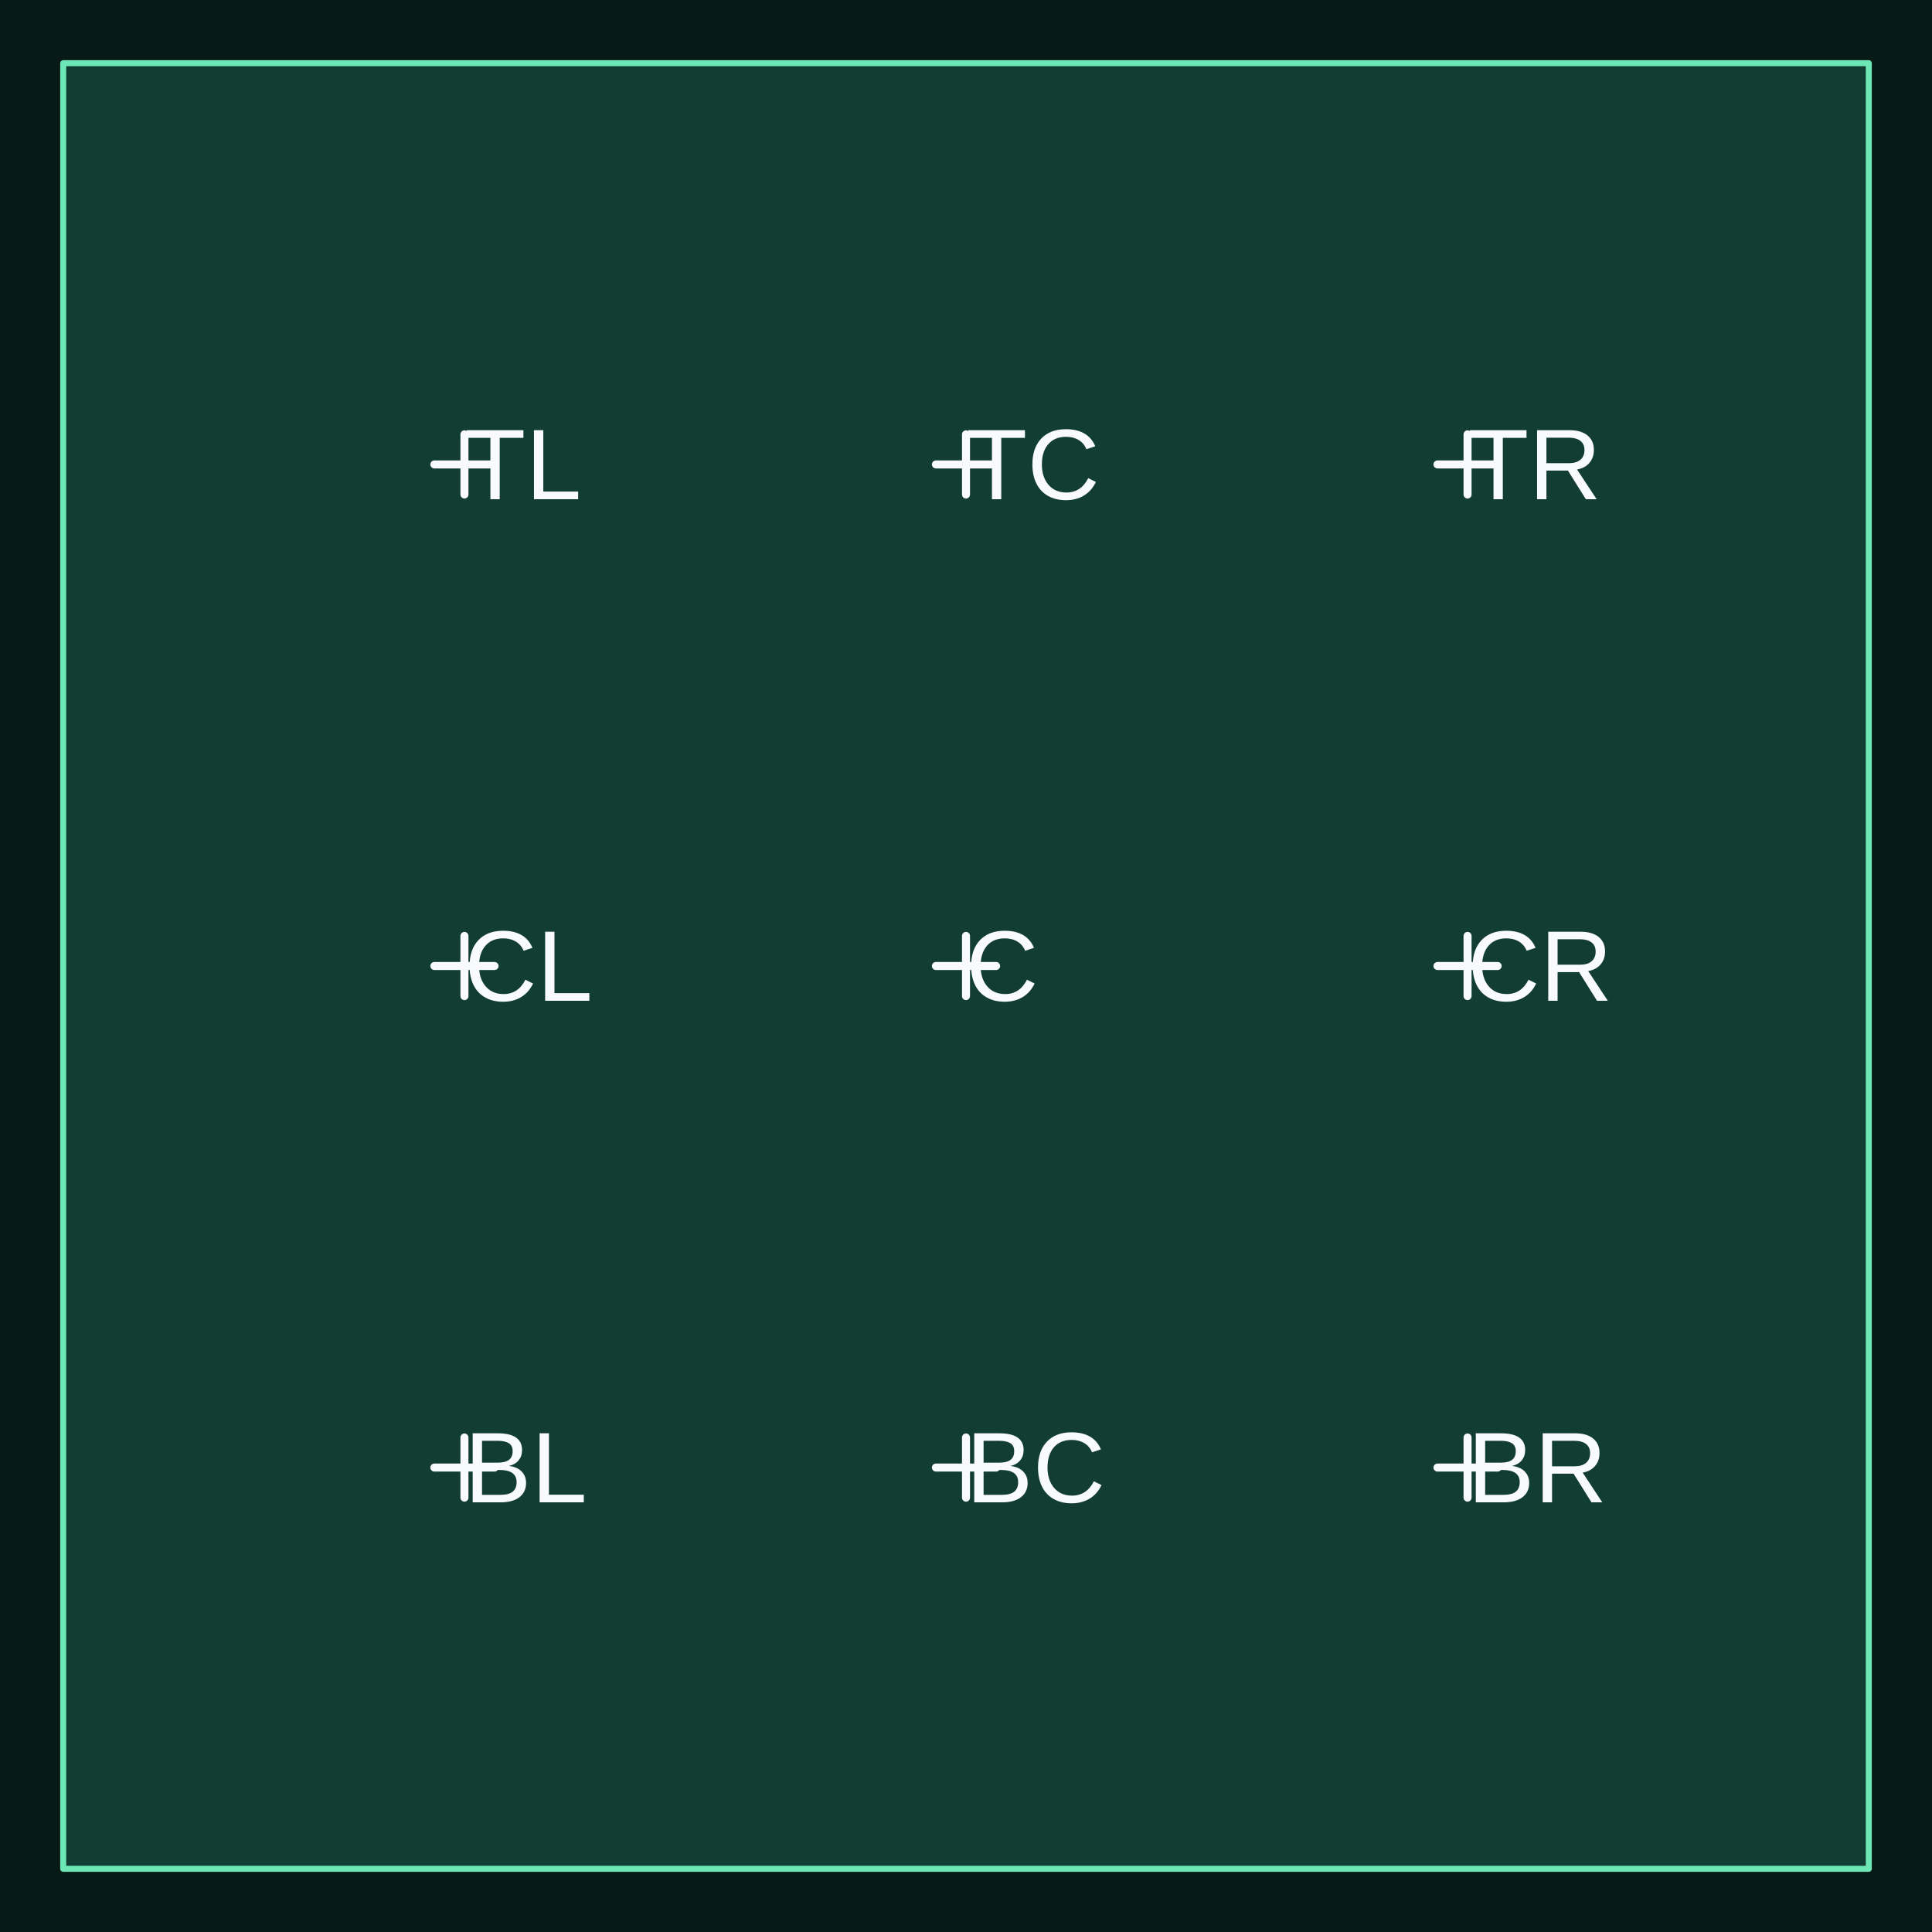
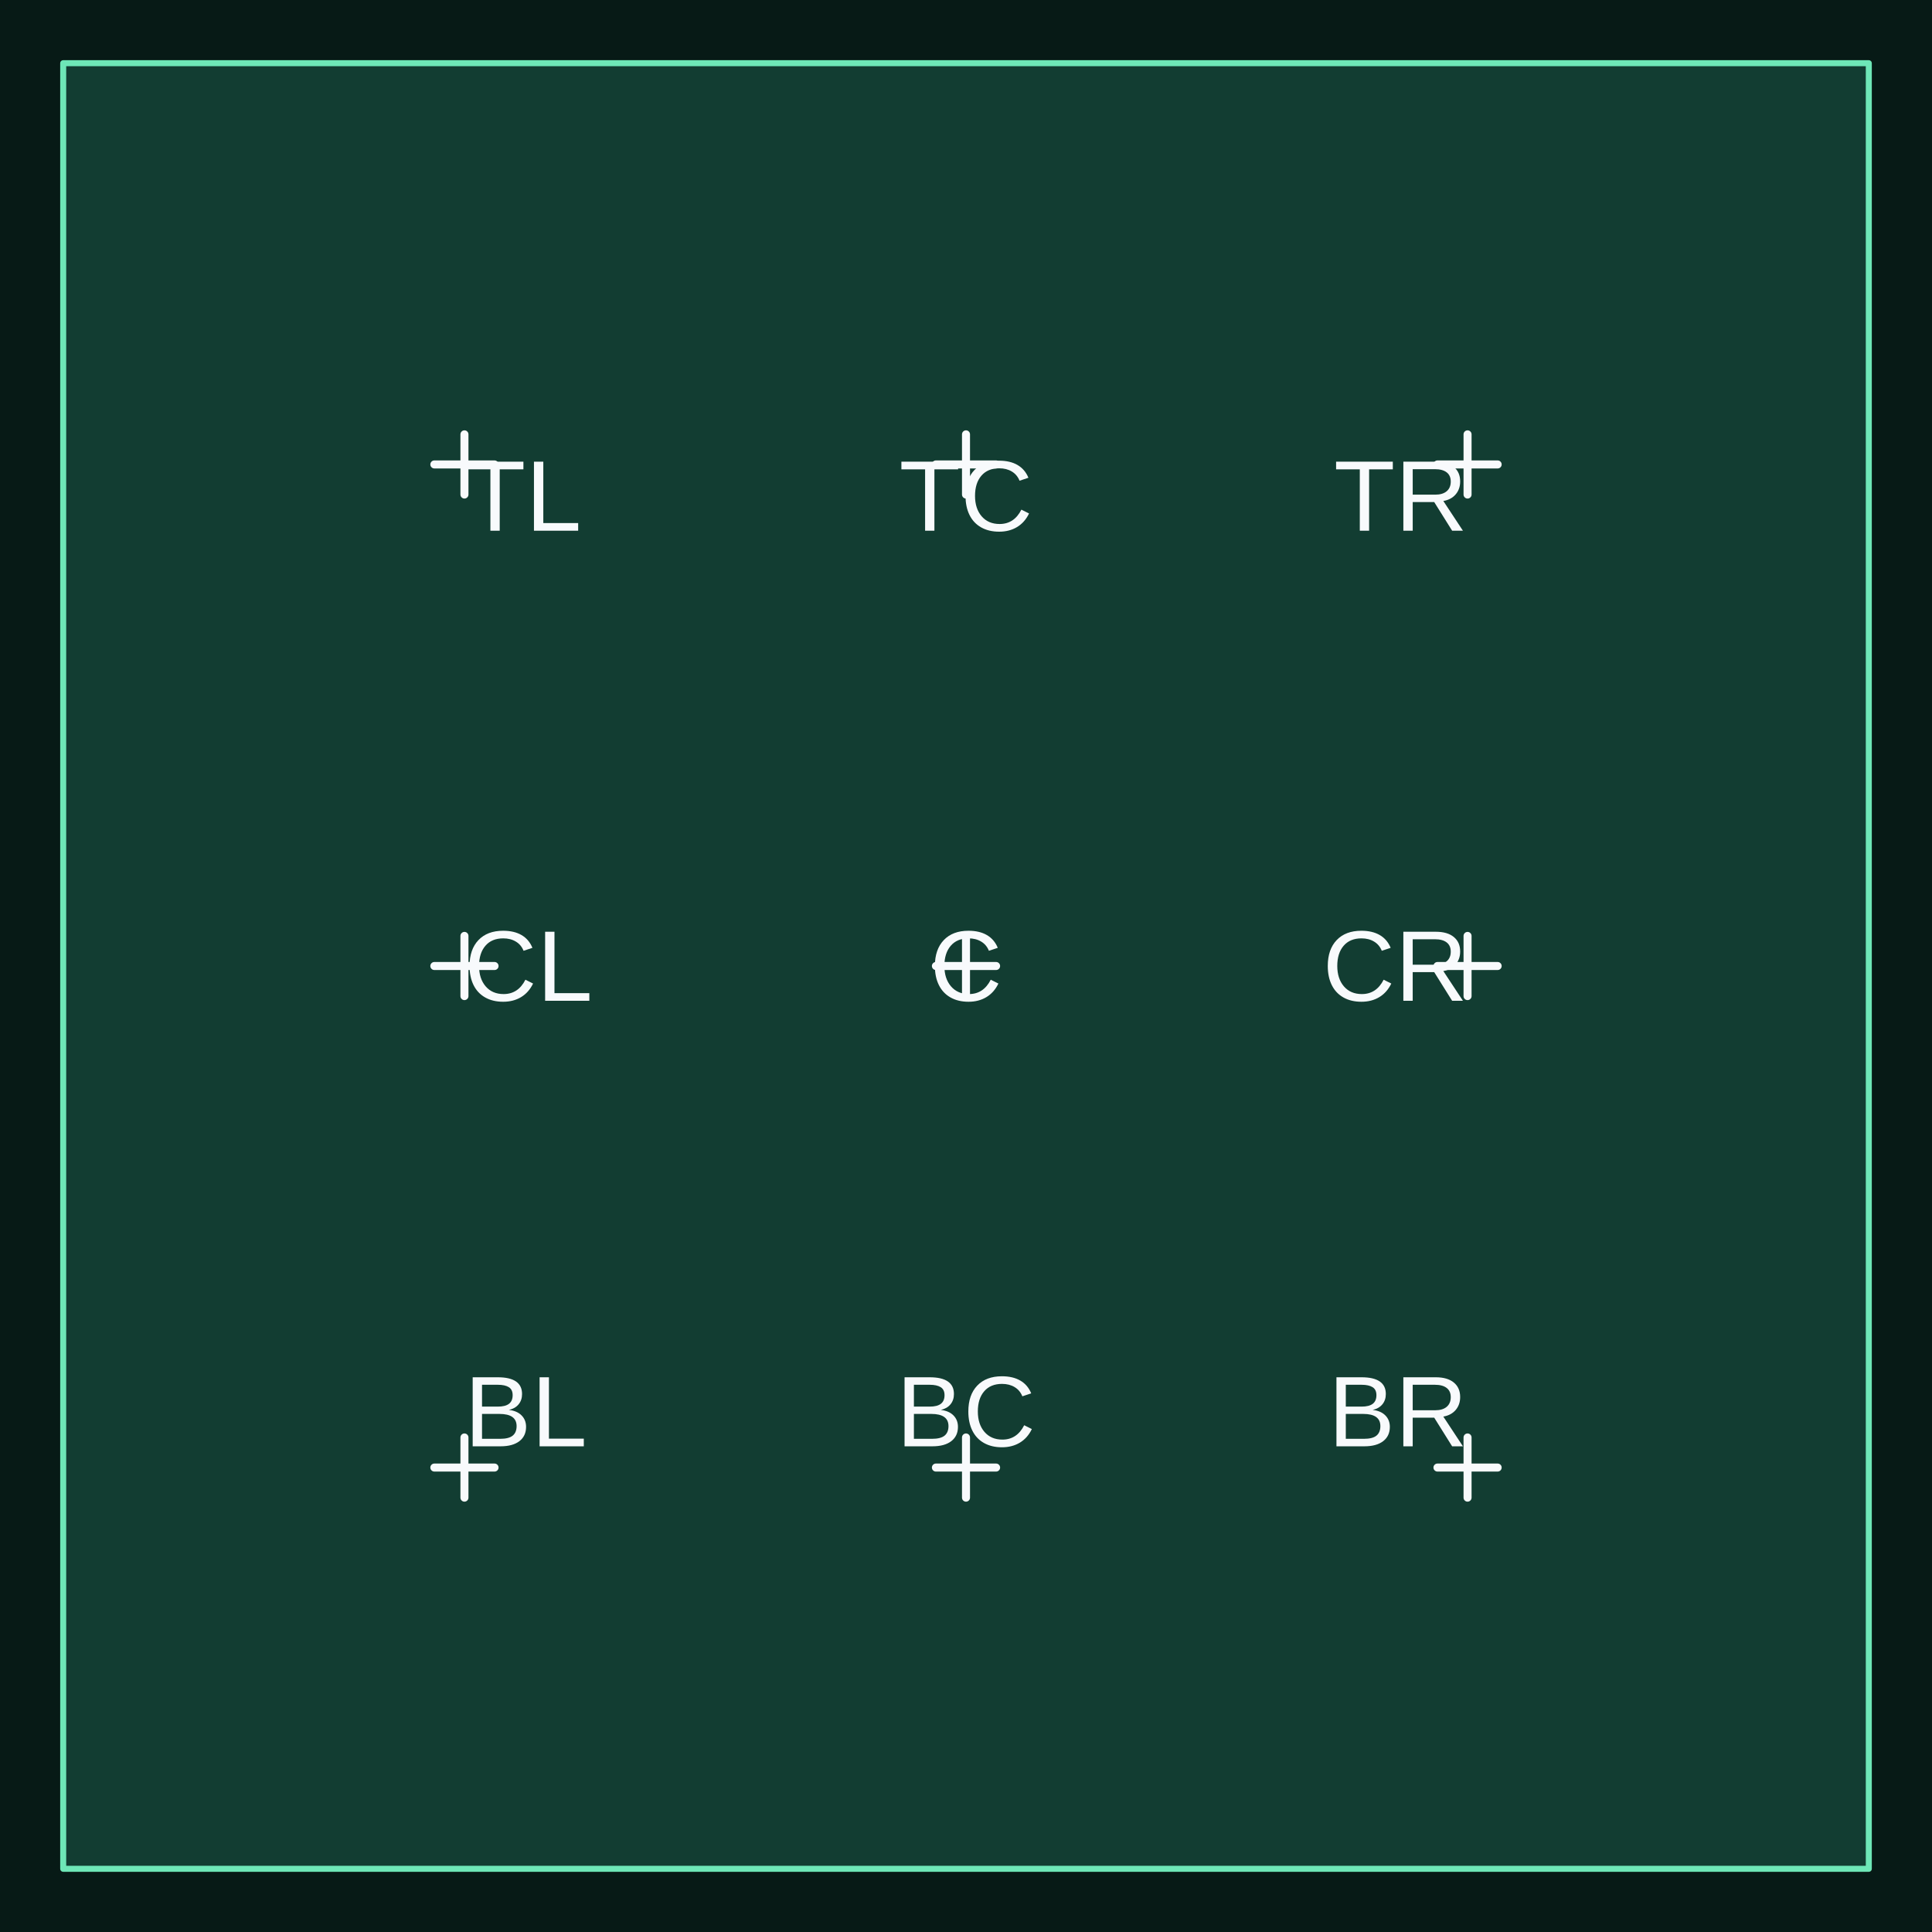
<svg xmlns="http://www.w3.org/2000/svg" width="1000" height="1000" viewBox="0 0 963 963" role="img" aria-label="Altium PCB text justification" class="altium-pcb" data-renderer="altiumts">
  <rect width="100%" height="100%" fill="#071a16" />
  <g stroke-linecap="round" stroke-linejoin="round">
    <polygon data-record="BoardOutline" points="31.5,931.5 931.5,931.5 931.5,31.5 31.5,31.5 31.5,931.5" fill="#123d32" stroke="#6ee7b7" stroke-width="3" />
    <line data-record="Track" data-layer="TOPOVERLAY" x1="216.5" y1="231.5" x2="246.5" y2="231.5" stroke="#f8fafc" stroke-width="4" />
    <line data-record="Track" data-layer="TOPOVERLAY" x1="231.5" y1="246.5" x2="231.5" y2="216.5" stroke="#f8fafc" stroke-width="4" />
    <line data-record="Track" data-layer="TOPOVERLAY" x1="466.5" y1="231.5" x2="496.5" y2="231.5" stroke="#f8fafc" stroke-width="4" />
    <line data-record="Track" data-layer="TOPOVERLAY" x1="481.5" y1="246.5" x2="481.5" y2="216.5" stroke="#f8fafc" stroke-width="4" />
    <line data-record="Track" data-layer="TOPOVERLAY" x1="716.5" y1="231.5" x2="746.5" y2="231.5" stroke="#f8fafc" stroke-width="4" />
    <line data-record="Track" data-layer="TOPOVERLAY" x1="731.5" y1="246.5" x2="731.5" y2="216.5" stroke="#f8fafc" stroke-width="4" />
    <line data-record="Track" data-layer="TOPOVERLAY" x1="216.5" y1="481.5" x2="246.5" y2="481.5" stroke="#f8fafc" stroke-width="4" />
    <line data-record="Track" data-layer="TOPOVERLAY" x1="231.5" y1="496.5" x2="231.5" y2="466.5" stroke="#f8fafc" stroke-width="4" />
    <line data-record="Track" data-layer="TOPOVERLAY" x1="466.5" y1="481.5" x2="496.5" y2="481.5" stroke="#f8fafc" stroke-width="4" />
    <line data-record="Track" data-layer="TOPOVERLAY" x1="481.5" y1="496.5" x2="481.5" y2="466.5" stroke="#f8fafc" stroke-width="4" />
    <line data-record="Track" data-layer="TOPOVERLAY" x1="716.5" y1="481.5" x2="746.5" y2="481.5" stroke="#f8fafc" stroke-width="4" />
    <line data-record="Track" data-layer="TOPOVERLAY" x1="731.5" y1="496.5" x2="731.5" y2="466.5" stroke="#f8fafc" stroke-width="4" />
    <line data-record="Track" data-layer="TOPOVERLAY" x1="216.5" y1="731.5" x2="246.5" y2="731.5" stroke="#f8fafc" stroke-width="4" />
    <line data-record="Track" data-layer="TOPOVERLAY" x1="231.5" y1="746.5" x2="231.5" y2="716.5" stroke="#f8fafc" stroke-width="4" />
    <line data-record="Track" data-layer="TOPOVERLAY" x1="466.5" y1="731.5" x2="496.5" y2="731.5" stroke="#f8fafc" stroke-width="4" />
    <line data-record="Track" data-layer="TOPOVERLAY" x1="481.5" y1="746.5" x2="481.5" y2="716.5" stroke="#f8fafc" stroke-width="4" />
    <line data-record="Track" data-layer="TOPOVERLAY" x1="716.5" y1="731.5" x2="746.5" y2="731.5" stroke="#f8fafc" stroke-width="4" />
    <line data-record="Track" data-layer="TOPOVERLAY" x1="731.5" y1="746.5" x2="731.5" y2="716.5" stroke="#f8fafc" stroke-width="4" />
-     <text data-record="Text" data-layer="TOPOVERLAY" x="0" y="0" fill="#f8fafc" font-family="Arial, sans-serif" font-size="50" font-weight="normal" font-style="normal" dominant-baseline="central" transform="translate(231.5 231.5) rotate(0) scale(1 1)">TL</text>
-     <text data-record="Text" data-layer="TOPOVERLAY" x="0" y="0" fill="#f8fafc" font-family="Arial, sans-serif" font-size="50" font-weight="normal" font-style="normal" dominant-baseline="central" transform="translate(481.5 231.5) rotate(0) scale(1 1)">TC</text>
-     <text data-record="Text" data-layer="TOPOVERLAY" x="0" y="0" fill="#f8fafc" font-family="Arial, sans-serif" font-size="50" font-weight="normal" font-style="normal" dominant-baseline="central" transform="translate(731.5 231.5) rotate(0) scale(1 1)">TR</text>
-     <text data-record="Text" data-layer="TOPOVERLAY" x="0" y="0" fill="#f8fafc" font-family="Arial, sans-serif" font-size="50" font-weight="normal" font-style="normal" dominant-baseline="central" transform="translate(231.5 481.5) rotate(0) scale(1 1)">CL</text>
-     <text data-record="Text" data-layer="TOPOVERLAY" x="0" y="0" fill="#f8fafc" font-family="Arial, sans-serif" font-size="50" font-weight="normal" font-style="normal" dominant-baseline="central" transform="translate(481.5 481.5) rotate(0) scale(1 1)">C</text>
-     <text data-record="Text" data-layer="TOPOVERLAY" x="0" y="0" fill="#f8fafc" font-family="Arial, sans-serif" font-size="50" font-weight="normal" font-style="normal" dominant-baseline="central" transform="translate(731.5 481.5) rotate(0) scale(1 1)">CR</text>
-     <text data-record="Text" data-layer="TOPOVERLAY" x="0" y="0" fill="#f8fafc" font-family="Arial, sans-serif" font-size="50" font-weight="normal" font-style="normal" dominant-baseline="central" transform="translate(231.5 731.5) rotate(0) scale(1 1)">BL</text>
-     <text data-record="Text" data-layer="TOPOVERLAY" x="0" y="0" fill="#f8fafc" font-family="Arial, sans-serif" font-size="50" font-weight="normal" font-style="normal" dominant-baseline="central" transform="translate(481.5 731.5) rotate(0) scale(1 1)">BC</text>
-     <text data-record="Text" data-layer="TOPOVERLAY" x="0" y="0" fill="#f8fafc" font-family="Arial, sans-serif" font-size="50" font-weight="normal" font-style="normal" dominant-baseline="central" transform="translate(731.5 731.5) rotate(0) scale(1 1)">BR</text>
+     <text data-record="Text" data-layer="TOPOVERLAY" x="0" y="0" fill="#f8fafc" font-family="Arial, sans-serif" font-size="50" font-weight="normal" font-style="normal" text-anchor="start" dominant-baseline="text-before-edge" transform="translate(231.5 231.5) rotate(0) scale(1 1)">TL</text>
+     <text data-record="Text" data-layer="TOPOVERLAY" x="0" y="0" fill="#f8fafc" font-family="Arial, sans-serif" font-size="50" font-weight="normal" font-style="normal" text-anchor="middle" dominant-baseline="text-before-edge" transform="translate(481.5 231.5) rotate(0) scale(1 1)">TC</text>
+     <text data-record="Text" data-layer="TOPOVERLAY" x="0" y="0" fill="#f8fafc" font-family="Arial, sans-serif" font-size="50" font-weight="normal" font-style="normal" text-anchor="end" dominant-baseline="text-before-edge" transform="translate(731.5 231.5) rotate(0) scale(1 1)">TR</text>
+     <text data-record="Text" data-layer="TOPOVERLAY" x="0" y="0" fill="#f8fafc" font-family="Arial, sans-serif" font-size="50" font-weight="normal" font-style="normal" text-anchor="start" dominant-baseline="central" transform="translate(231.5 481.5) rotate(0) scale(1 1)">CL</text>
+     <text data-record="Text" data-layer="TOPOVERLAY" x="0" y="0" fill="#f8fafc" font-family="Arial, sans-serif" font-size="50" font-weight="normal" font-style="normal" text-anchor="middle" dominant-baseline="central" transform="translate(481.5 481.5) rotate(0) scale(1 1)">C</text>
+     <text data-record="Text" data-layer="TOPOVERLAY" x="0" y="0" fill="#f8fafc" font-family="Arial, sans-serif" font-size="50" font-weight="normal" font-style="normal" text-anchor="end" dominant-baseline="central" transform="translate(731.5 481.5) rotate(0) scale(1 1)">CR</text>
+     <text data-record="Text" data-layer="TOPOVERLAY" x="0" y="0" fill="#f8fafc" font-family="Arial, sans-serif" font-size="50" font-weight="normal" font-style="normal" text-anchor="start" dominant-baseline="text-after-edge" transform="translate(231.5 731.5) rotate(0) scale(1 1)">BL</text>
+     <text data-record="Text" data-layer="TOPOVERLAY" x="0" y="0" fill="#f8fafc" font-family="Arial, sans-serif" font-size="50" font-weight="normal" font-style="normal" text-anchor="middle" dominant-baseline="text-after-edge" transform="translate(481.5 731.5) rotate(0) scale(1 1)">BC</text>
+     <text data-record="Text" data-layer="TOPOVERLAY" x="0" y="0" fill="#f8fafc" font-family="Arial, sans-serif" font-size="50" font-weight="normal" font-style="normal" text-anchor="end" dominant-baseline="text-after-edge" transform="translate(731.5 731.5) rotate(0) scale(1 1)">BR</text>
  </g>
</svg>
